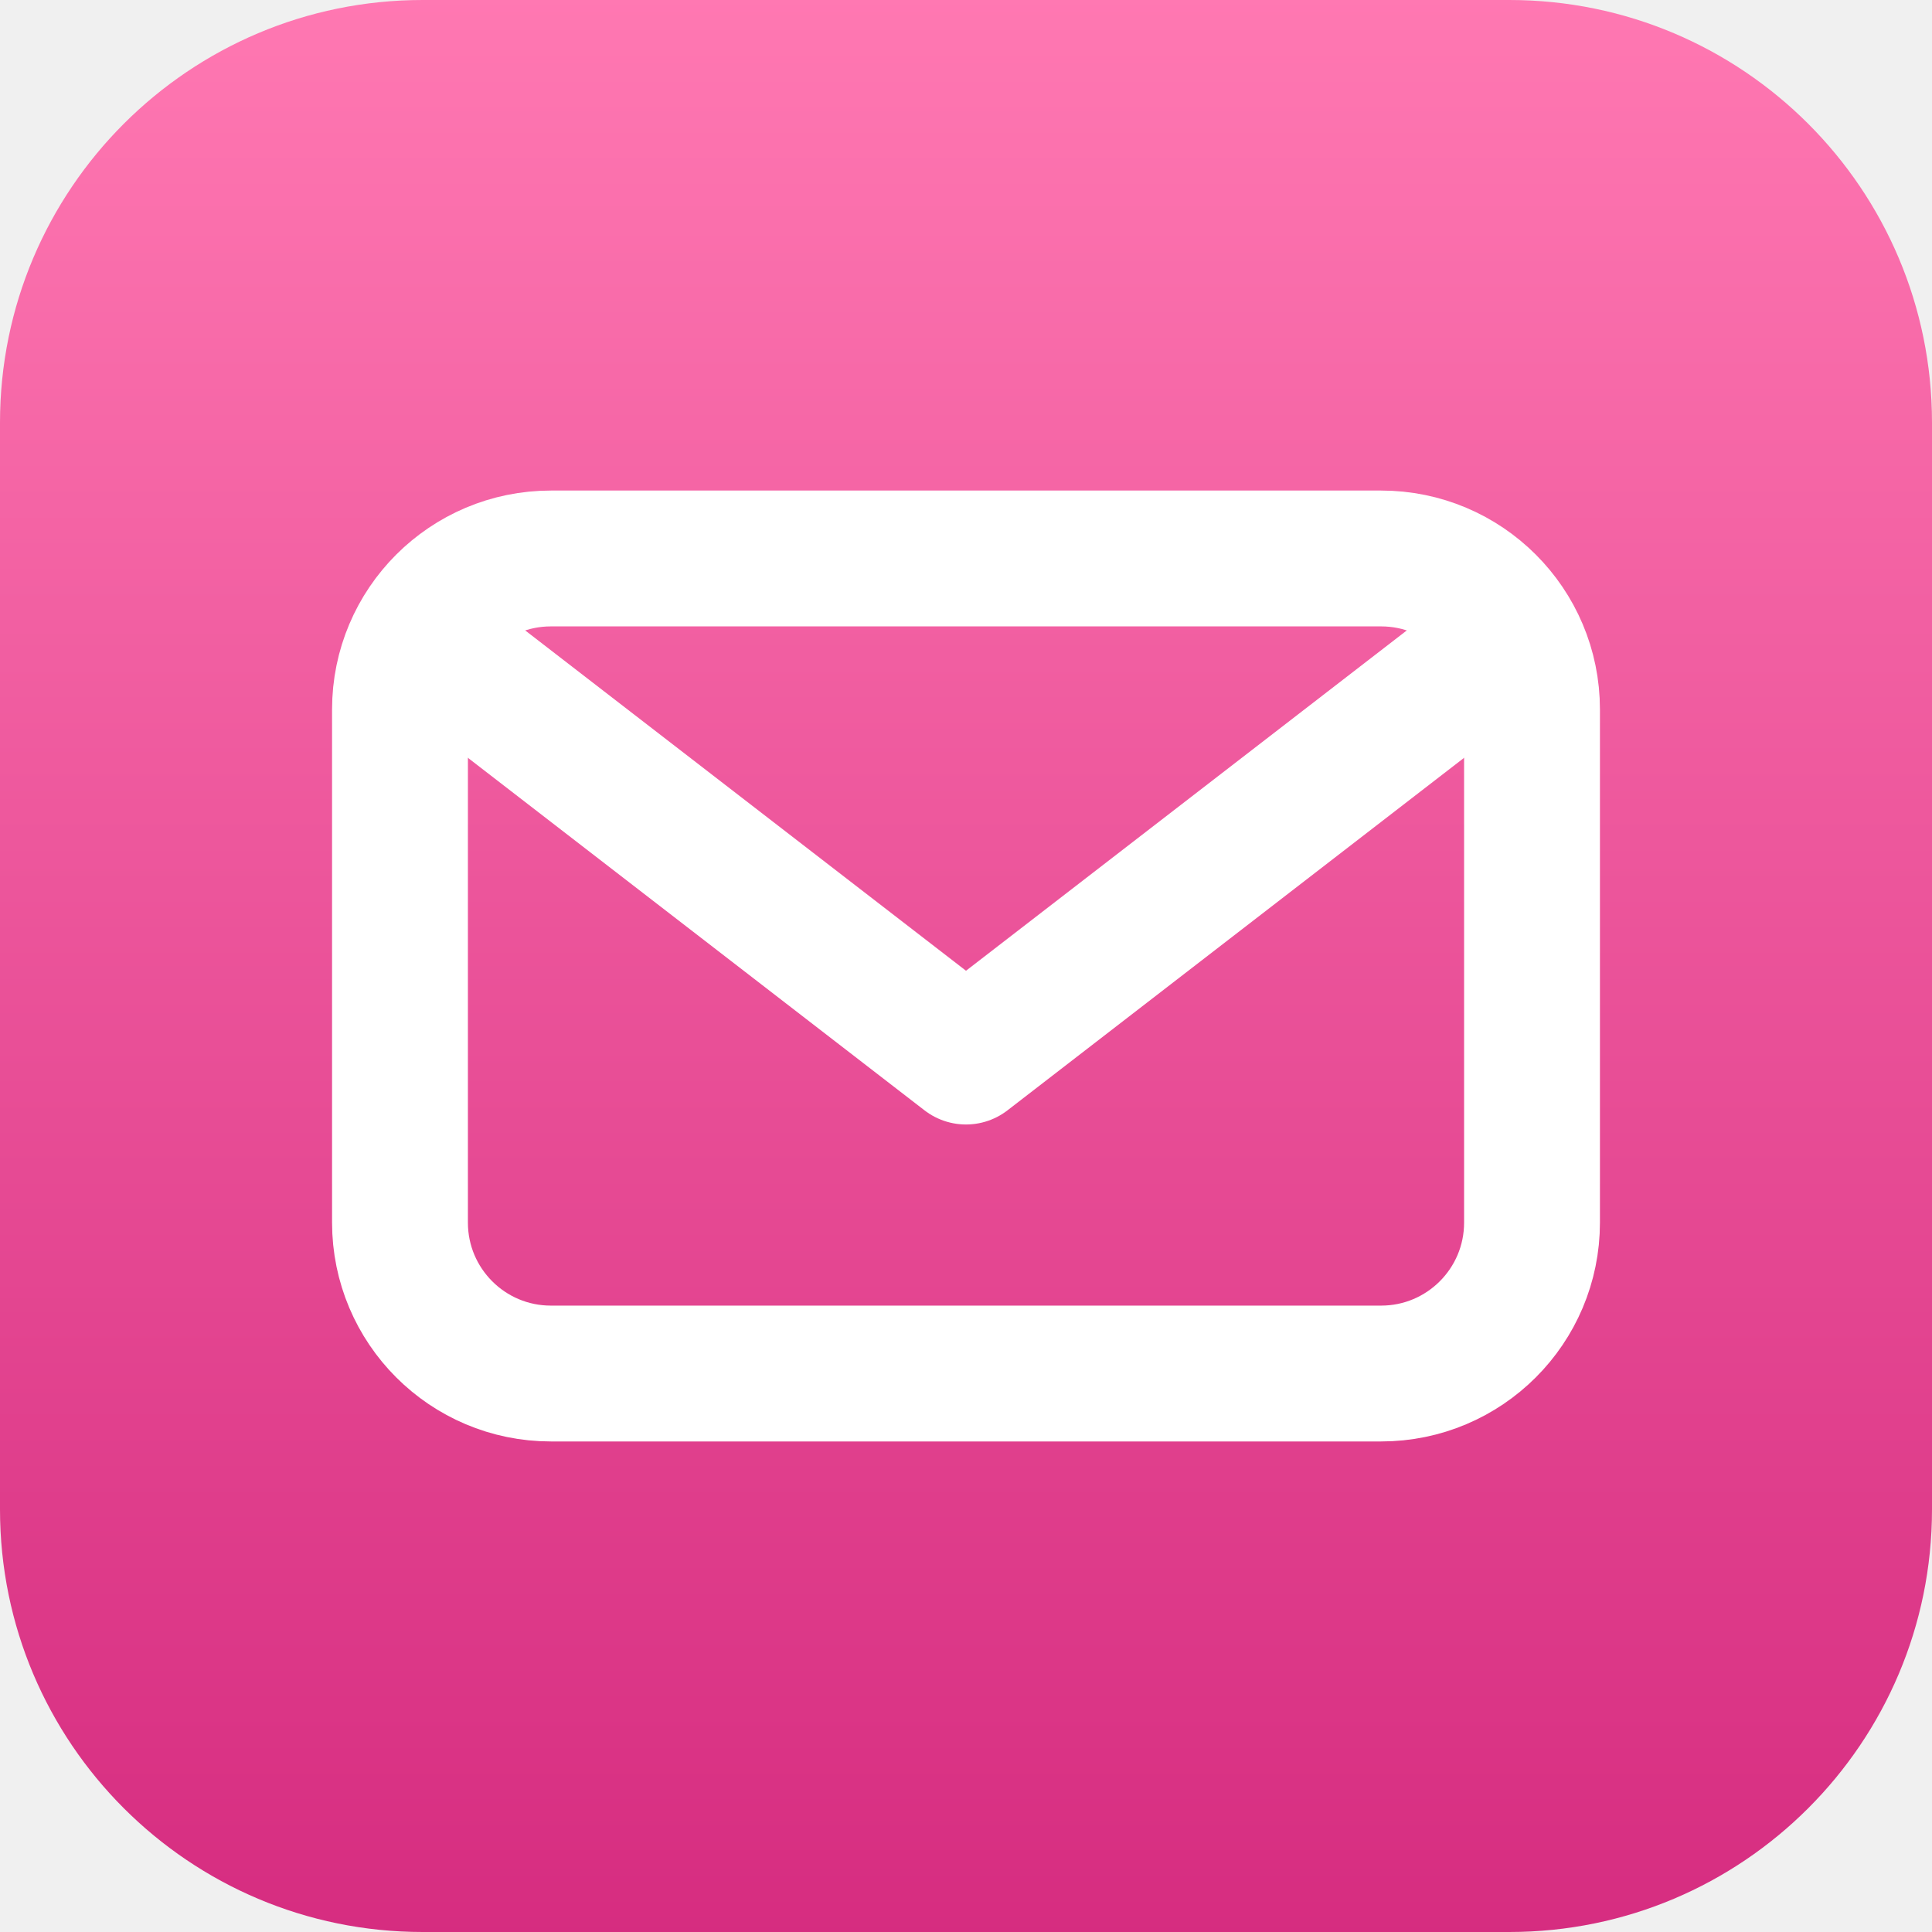
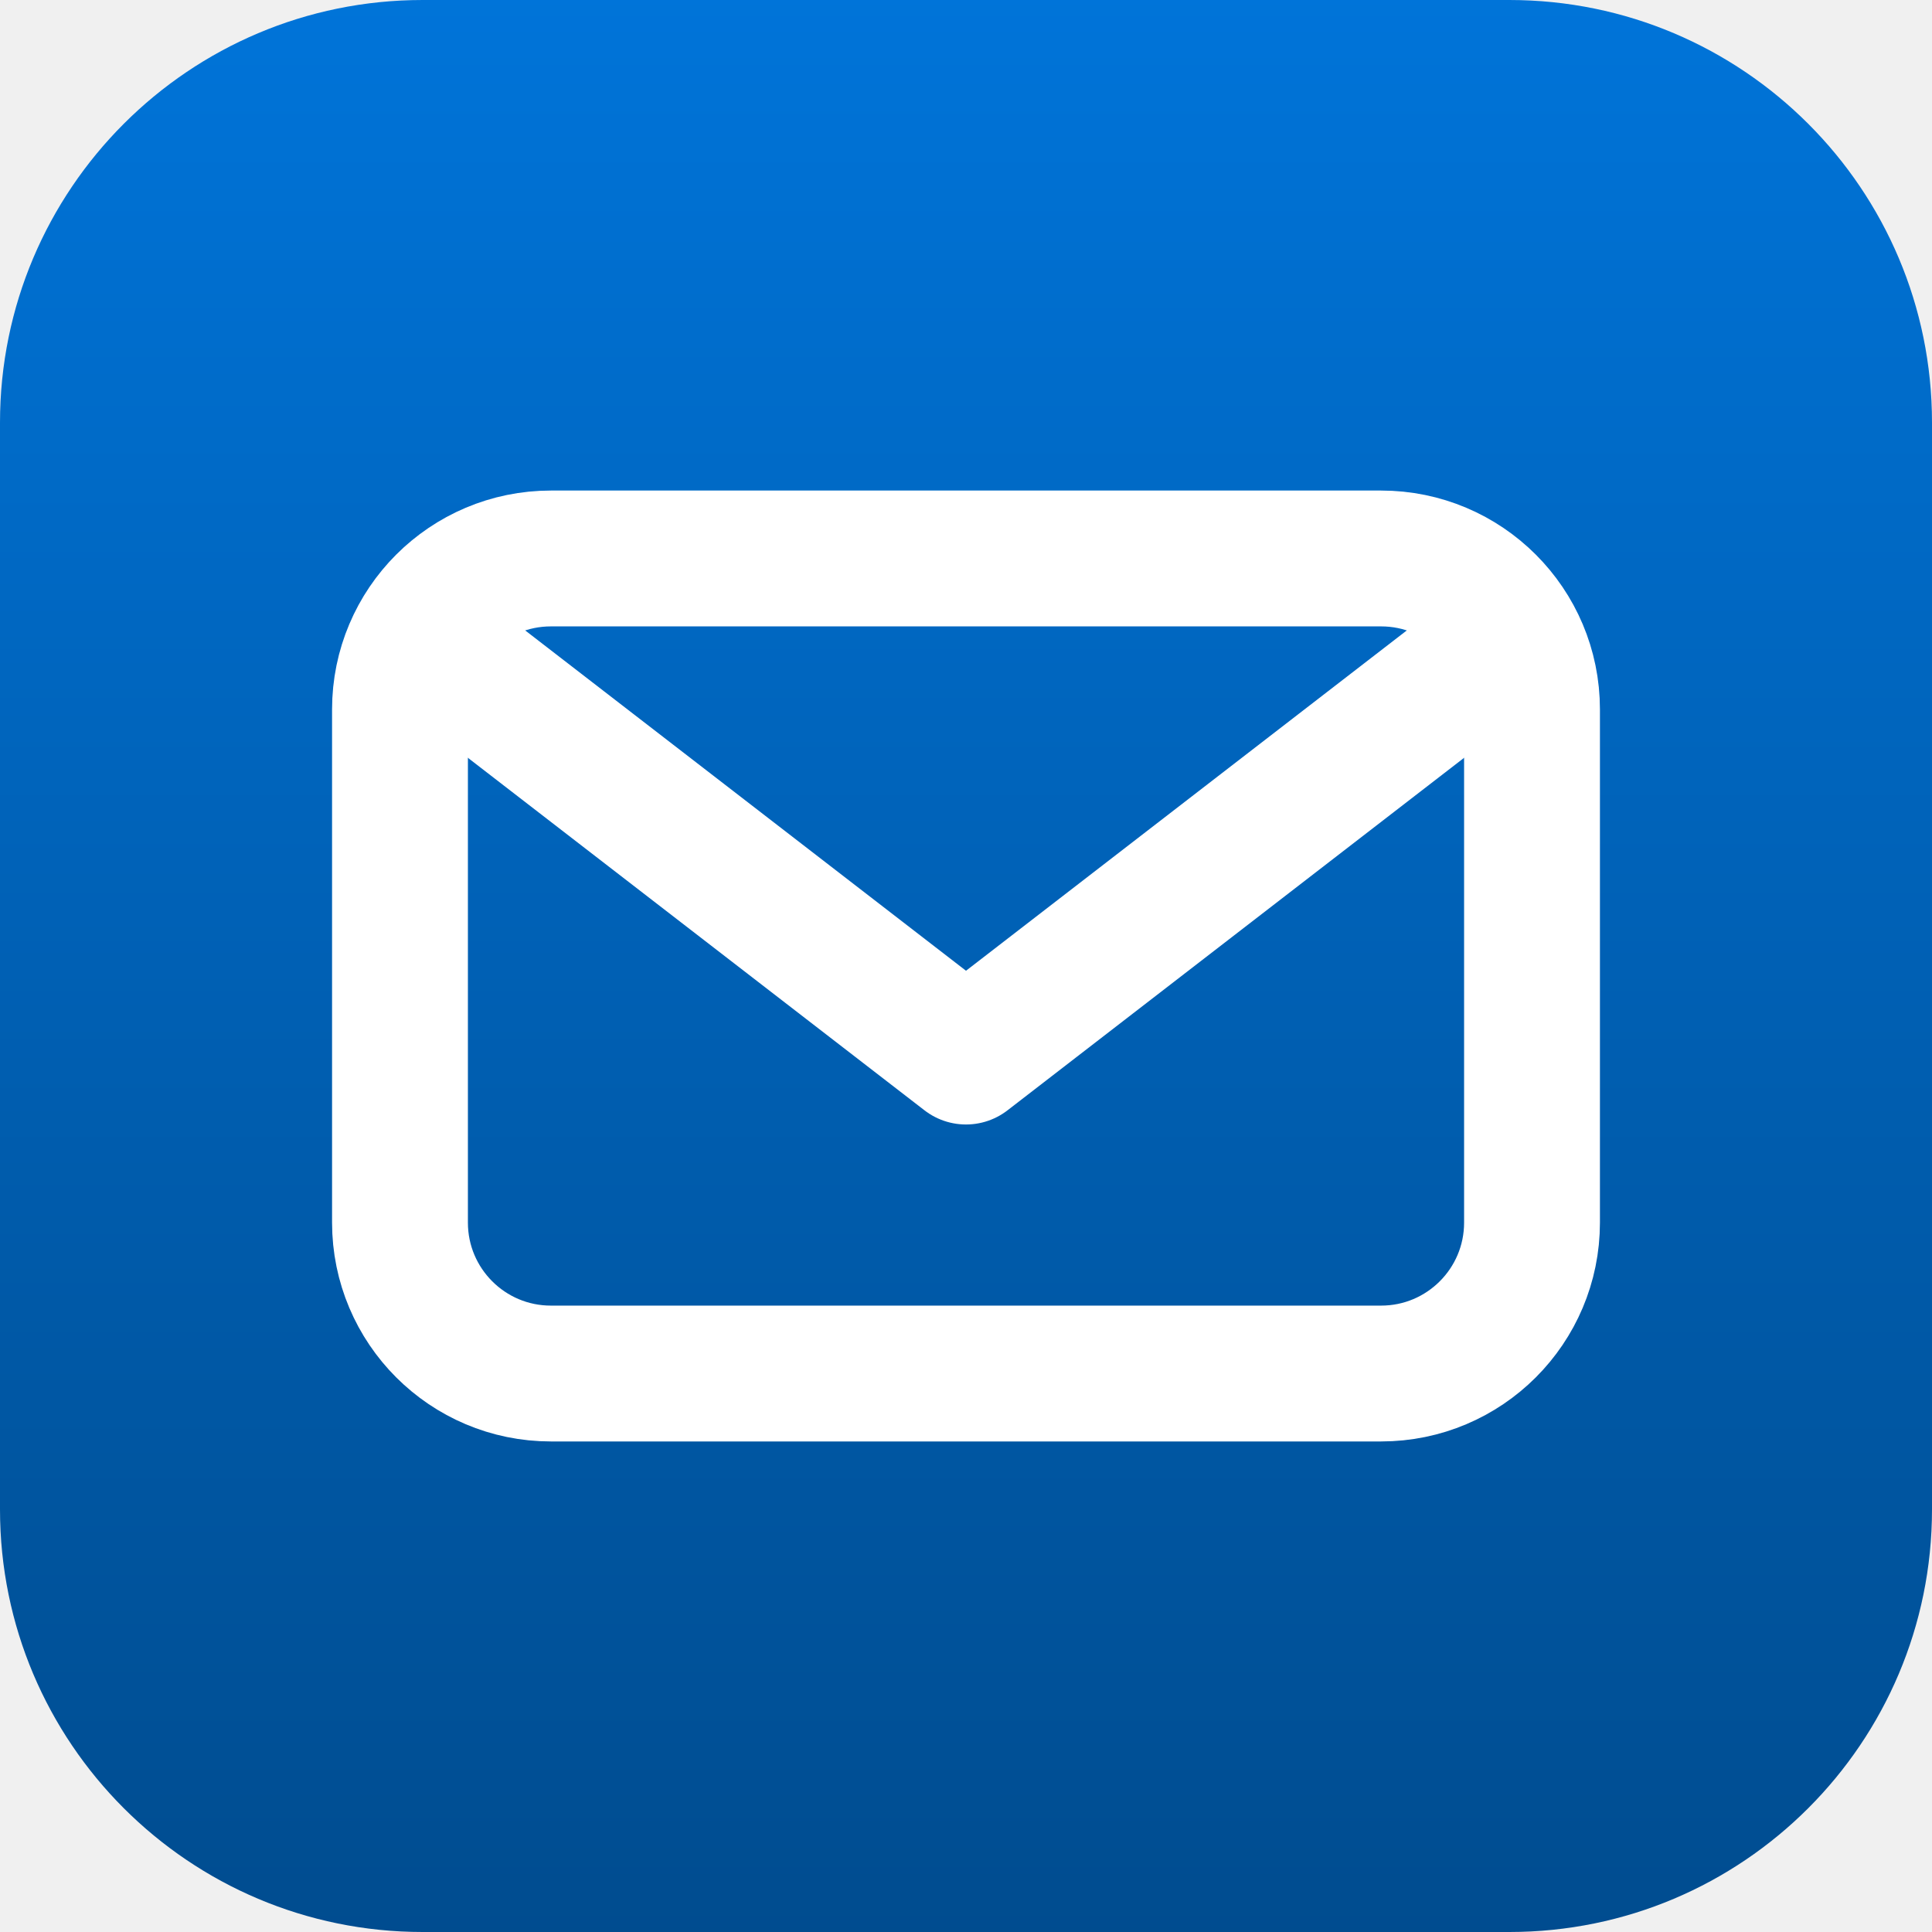
<svg xmlns="http://www.w3.org/2000/svg" width="200" height="200" viewBox="0 0 1024 1024">
  <defs>
    <linearGradient id="g" x1="0" y1="0" x2="0" y2="1">
-       <stop offset="0" stop-color="#ff78b2" />
-       <stop offset="1" stop-color="#d62c80" />
+       <stop offset="0" stop-color="#0074D9" />
+       <stop offset="1" stop-color="#004C8F" />
    </linearGradient>
  </defs>
  <rect width="1024" height="1024" rx="224" fill="url(#g)" />
  <g fill="none" stroke="#fff" stroke-width="72" stroke-linecap="round" stroke-linejoin="round">
    <rect x="212" y="296" width="600" height="432" rx="80" />
    <path d="M240 350L512 560 784 350" />
  </g>
</svg>
